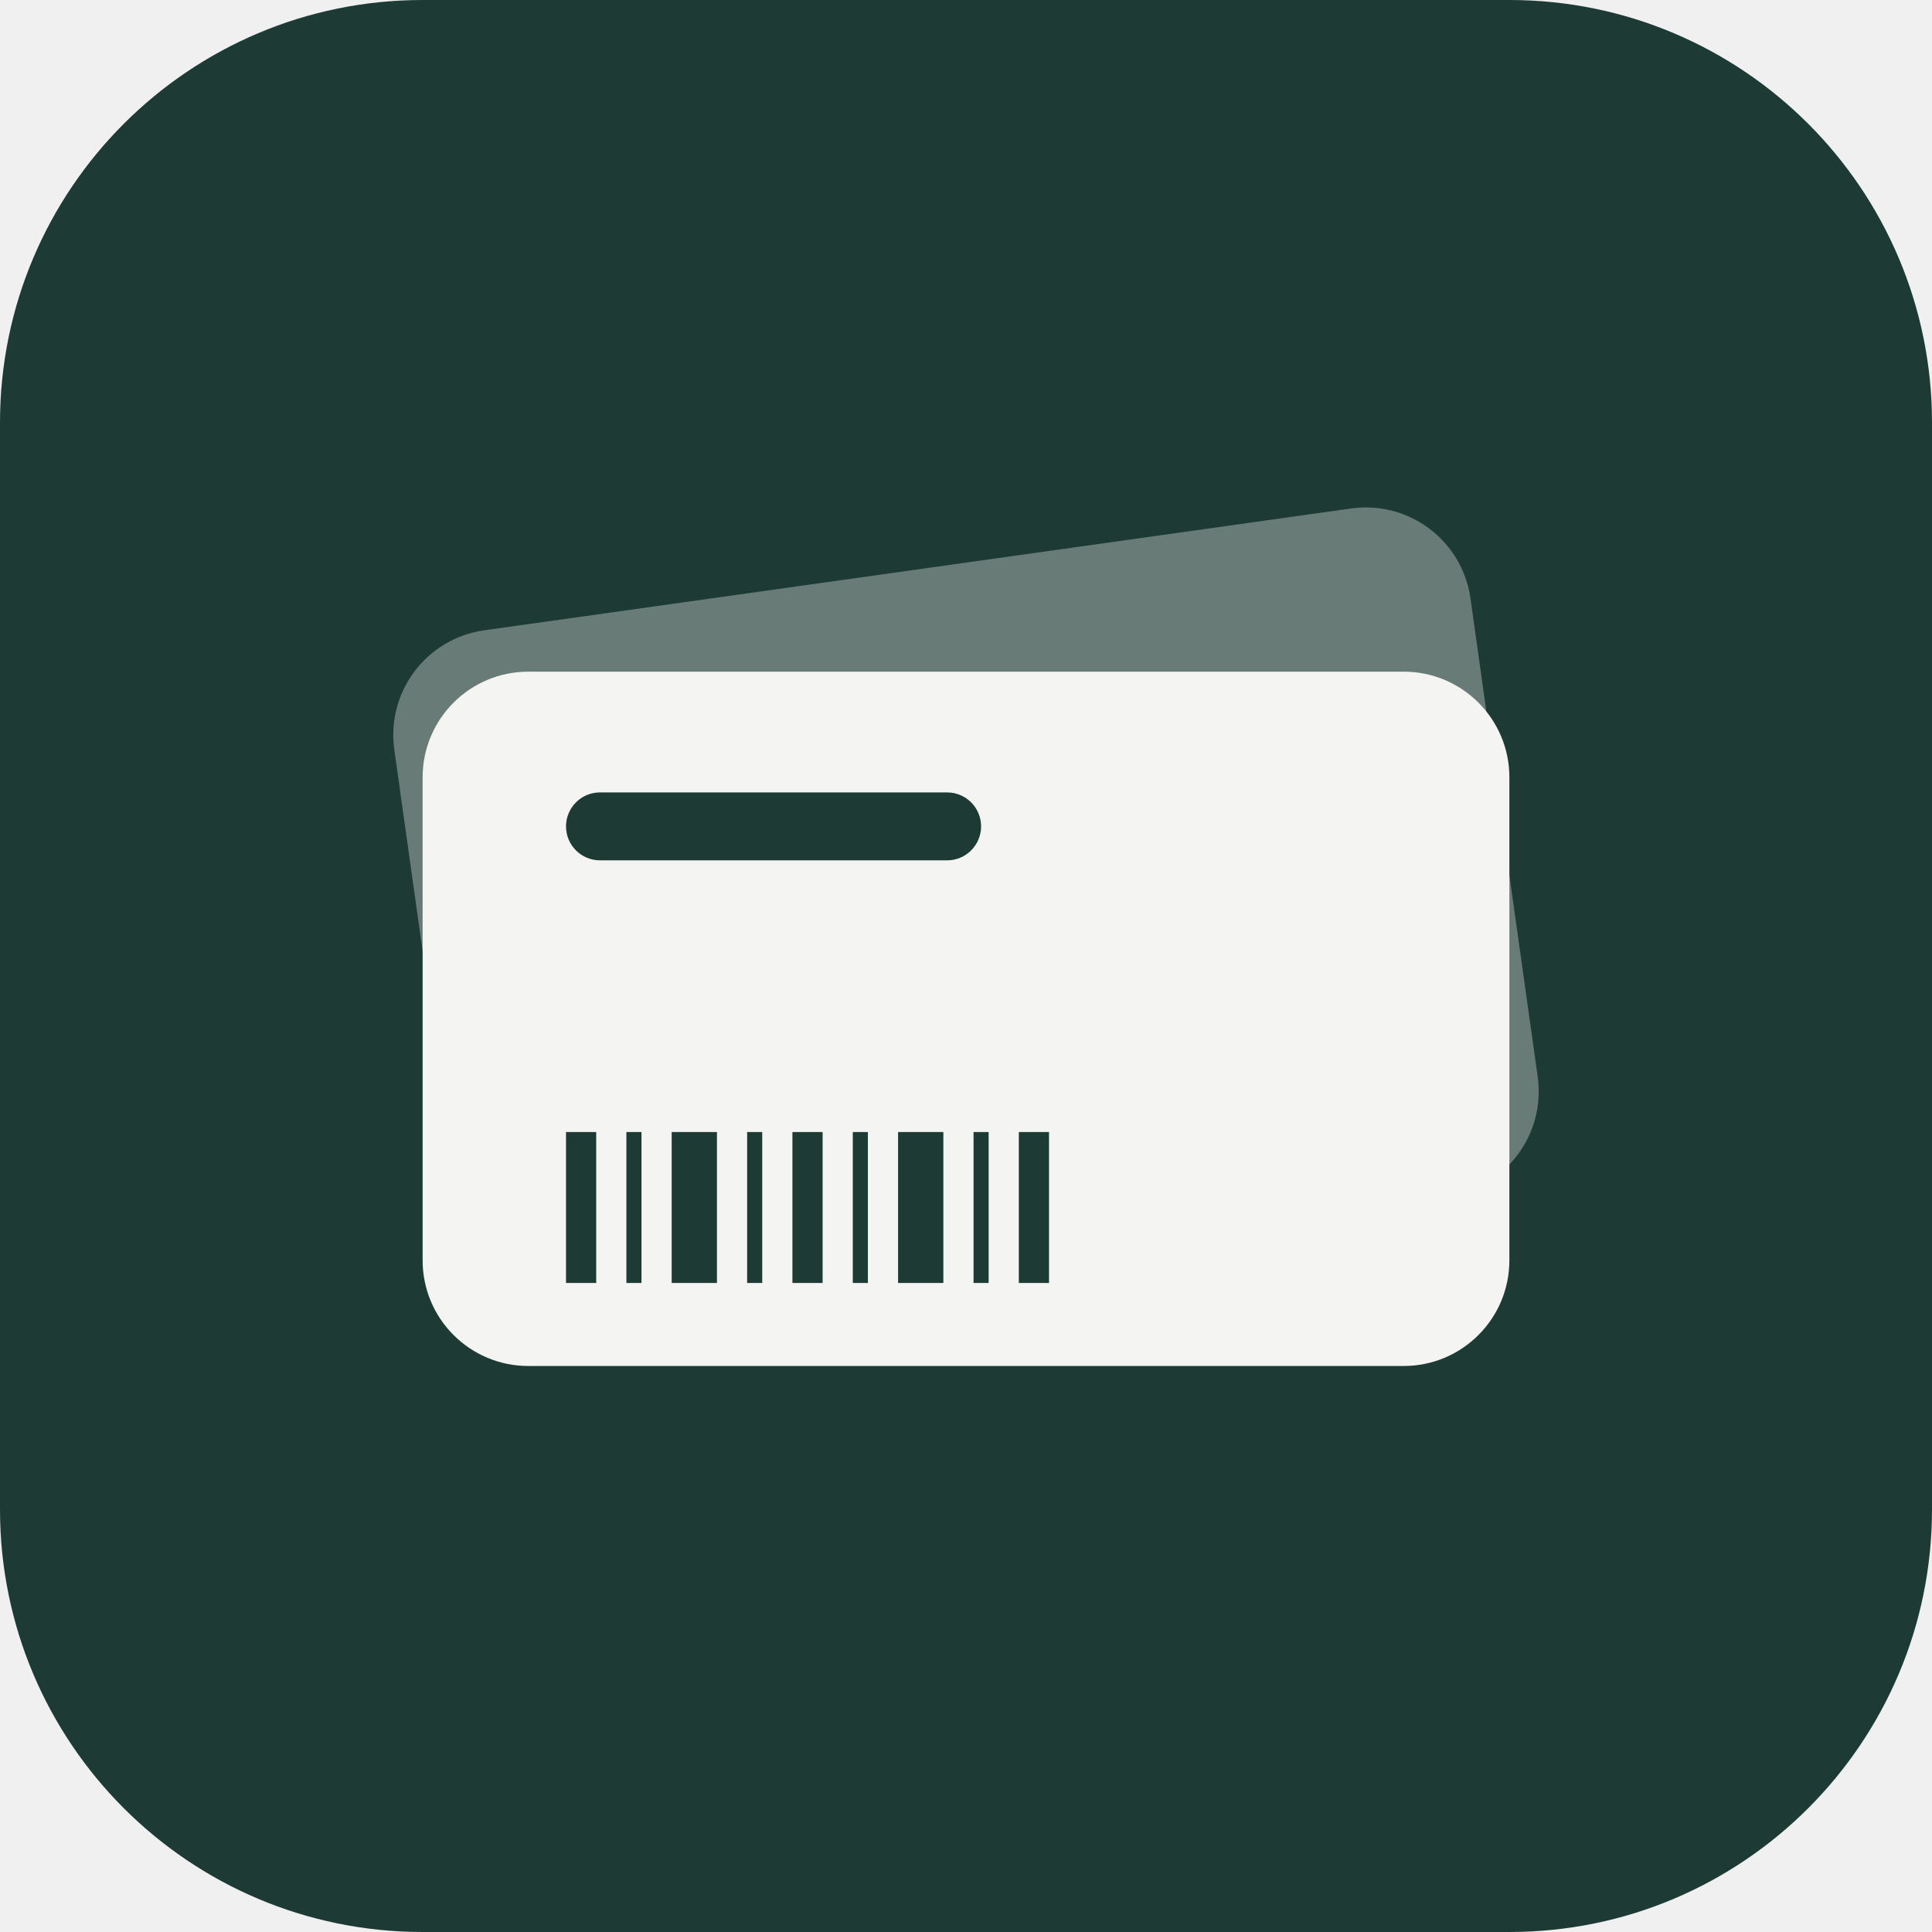
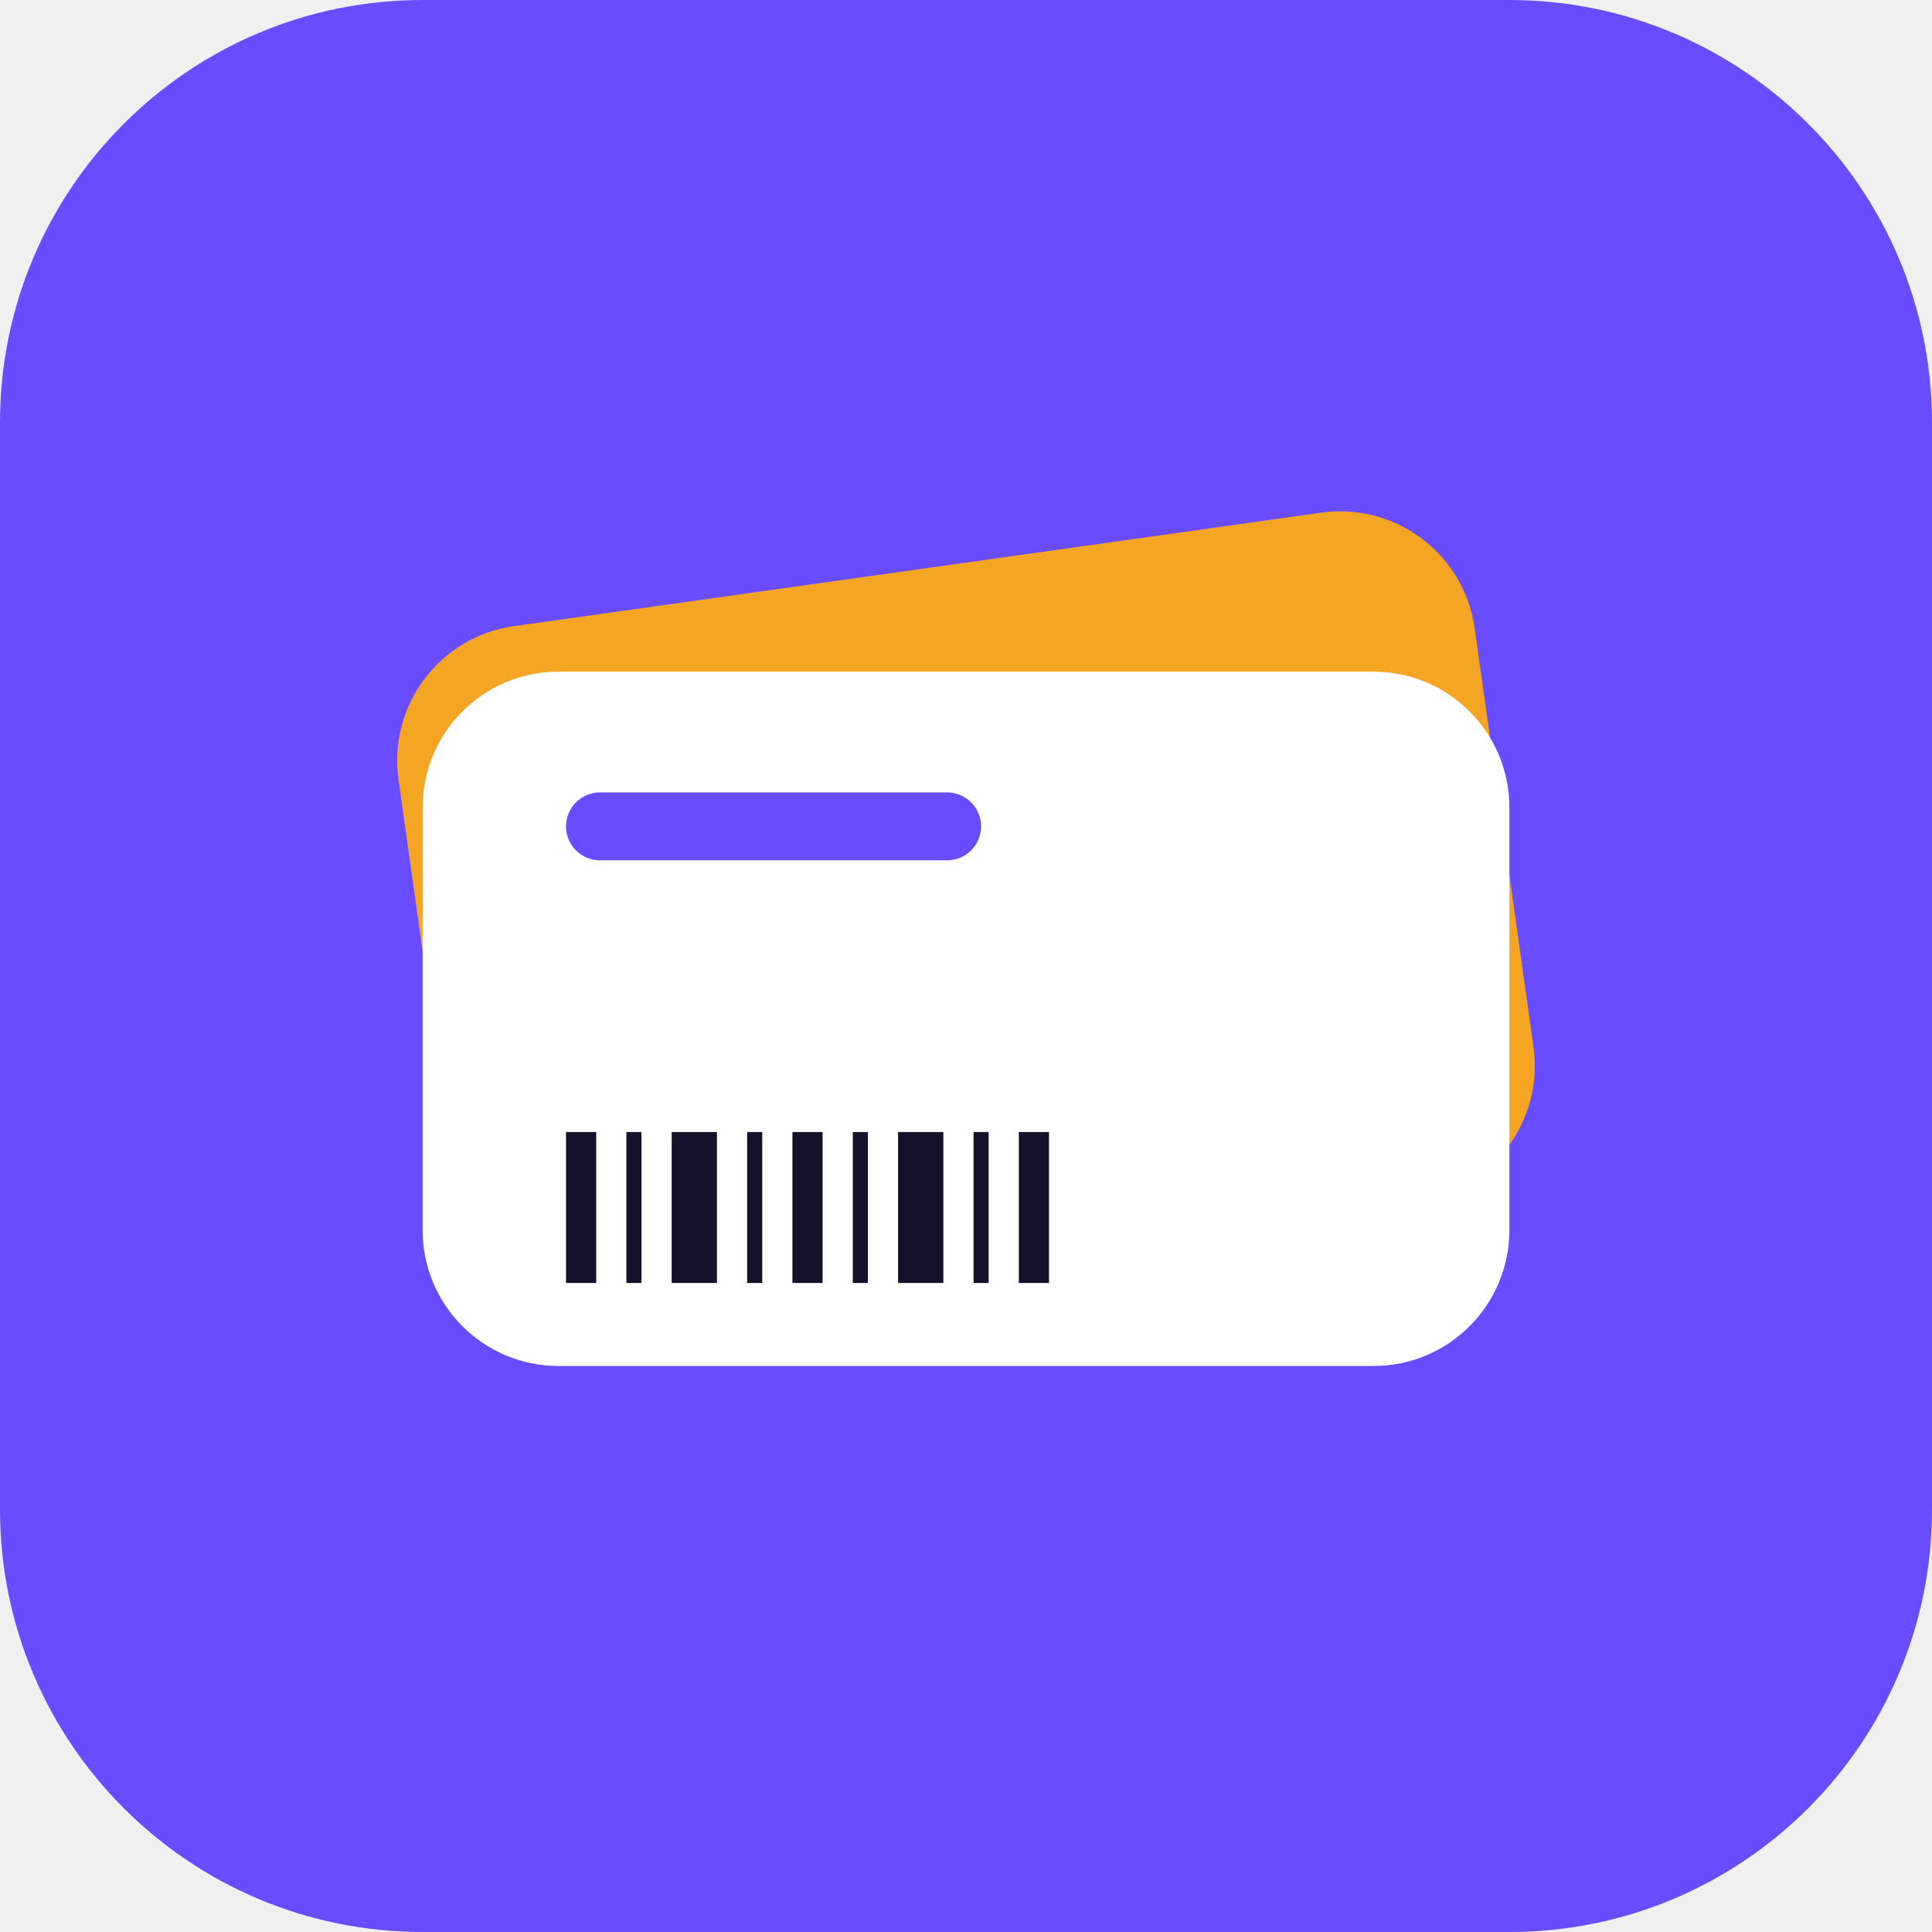
<svg xmlns="http://www.w3.org/2000/svg" viewBox="0 0 512 512">
-   <rect width="512" height="512" rx="112" fill="#1d3b34" />
-   <rect x="112" y="150" width="288" height="184" rx="28" fill="#f4f4f2" opacity=".35" transform="rotate(-8 256 242)" />
-   <rect x="112" y="178" width="288" height="184" rx="28" fill="#f4f4f2" />
-   <g fill="#1d3b34">
+   <rect width="512" height="512" rx="112" fill="#6a4cff" />
+   <rect x="112" y="150" width="288" height="184" rx="36" fill="#f5a524" transform="rotate(-8 256 242)" />
+   <rect x="112" y="178" width="288" height="184" rx="36" fill="#ffffff" />
+   <g fill="#14122b">
    <rect x="150" y="300" width="8" height="40" />
    <rect x="166" y="300" width="4" height="40" />
    <rect x="178" y="300" width="12" height="40" />
    <rect x="198" y="300" width="4" height="40" />
    <rect x="210" y="300" width="8" height="40" />
    <rect x="226" y="300" width="4" height="40" />
    <rect x="238" y="300" width="12" height="40" />
    <rect x="258" y="300" width="4" height="40" />
    <rect x="270" y="300" width="8" height="40" />
  </g>
-   <rect x="150" y="210" width="110" height="18" rx="9" fill="#1d3b34" />
+   <rect x="150" y="210" width="110" height="18" rx="9" fill="#6a4cff" />
</svg>
